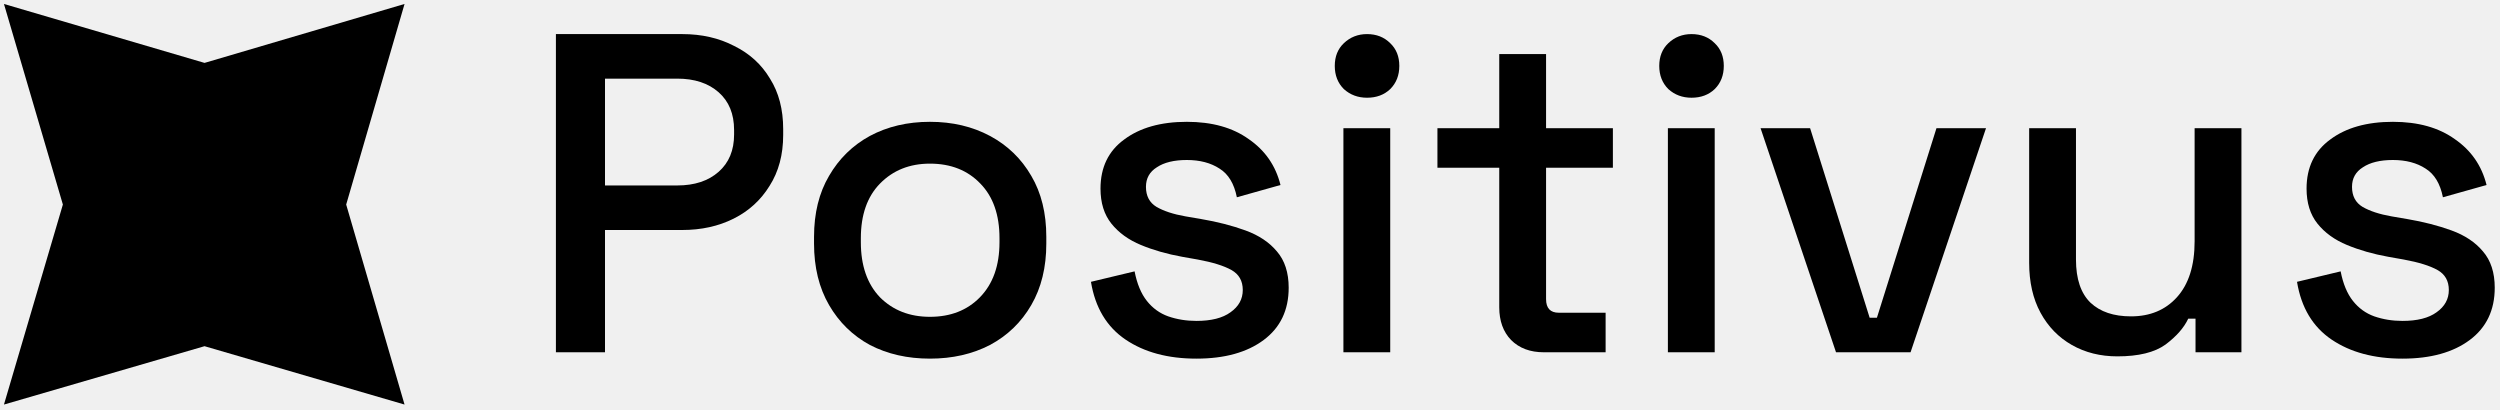
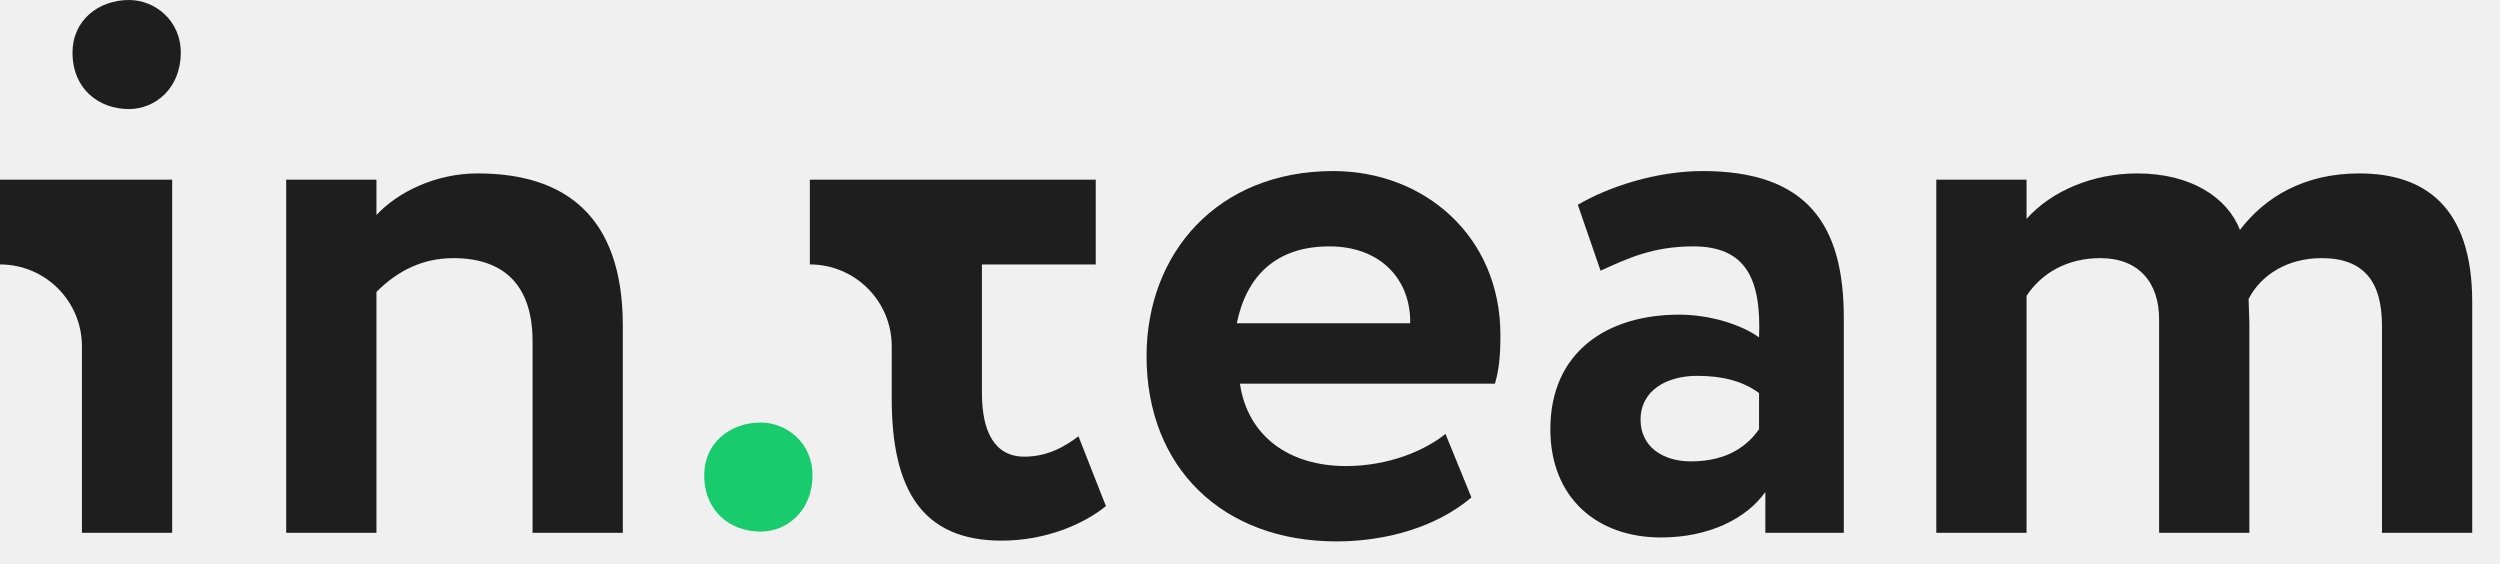
- <svg xmlns="http://www.w3.org/2000/svg" width="220" height="36" viewBox="0 0 220 36" fill="none">
-   <g clip-path="url(#clip0_330_1194)">
-     <path d="M17.999 5.535L35.6 0.349L30.464 18L35.6 35.601L17.999 30.465L0.348 35.601L5.533 18L0.348 0.349L17.999 5.535Z" fill="black" />
-   </g>
-   <path d="M48.92 31V3H60.04C61.747 3 63.267 3.347 64.6 4.04C65.96 4.707 67.013 5.667 67.76 6.92C68.533 8.147 68.92 9.627 68.92 11.36V11.88C68.92 13.613 68.52 15.107 67.72 16.36C66.947 17.613 65.893 18.573 64.56 19.24C63.227 19.907 61.72 20.24 60.04 20.24H53.24V31H48.92ZM53.24 16.32H59.6C61.12 16.32 62.333 15.92 63.24 15.12C64.147 14.32 64.6 13.227 64.6 11.84V11.44C64.6 10.027 64.147 8.92 63.24 8.12C62.333 7.32 61.12 6.92 59.6 6.92H53.24V16.32Z" fill="black" />
-   <path d="M81.835 31.56C79.861 31.56 78.101 31.16 76.555 30.36C75.035 29.533 73.835 28.36 72.955 26.84C72.075 25.32 71.635 23.52 71.635 21.44V20.84C71.635 18.76 72.075 16.973 72.955 15.48C73.835 13.96 75.035 12.787 76.555 11.96C78.101 11.133 79.861 10.72 81.835 10.72C83.808 10.72 85.568 11.133 87.115 11.96C88.661 12.787 89.875 13.96 90.755 15.48C91.635 16.973 92.075 18.76 92.075 20.84V21.44C92.075 23.52 91.635 25.32 90.755 26.84C89.875 28.36 88.661 29.533 87.115 30.36C85.568 31.16 83.808 31.56 81.835 31.56ZM81.835 27.88C83.648 27.88 85.115 27.307 86.235 26.16C87.381 24.987 87.955 23.373 87.955 21.32V20.96C87.955 18.907 87.395 17.307 86.275 16.16C85.155 14.987 83.675 14.4 81.835 14.4C80.048 14.4 78.581 14.987 77.435 16.16C76.315 17.307 75.755 18.907 75.755 20.96V21.32C75.755 23.373 76.315 24.987 77.435 26.16C78.581 27.307 80.048 27.88 81.835 27.88Z" fill="black" />
-   <path d="M105.284 31.56C102.777 31.56 100.697 31 99.044 29.88C97.391 28.76 96.377 27.067 96.004 24.8L99.844 23.88C100.057 24.973 100.417 25.84 100.924 26.48C101.431 27.12 102.057 27.573 102.804 27.84C103.577 28.107 104.404 28.24 105.284 28.24C106.591 28.24 107.591 27.987 108.284 27.48C109.004 26.973 109.364 26.32 109.364 25.52C109.364 24.72 109.031 24.133 108.364 23.76C107.697 23.387 106.711 23.08 105.404 22.84L104.044 22.6C102.711 22.36 101.497 22.013 100.404 21.56C99.311 21.107 98.444 20.48 97.804 19.68C97.164 18.88 96.844 17.853 96.844 16.6C96.844 14.733 97.537 13.293 98.924 12.28C100.311 11.24 102.151 10.72 104.444 10.72C106.657 10.72 108.471 11.227 109.884 12.24C111.324 13.227 112.257 14.573 112.684 16.28L108.844 17.36C108.604 16.16 108.097 15.32 107.324 14.84C106.551 14.333 105.591 14.08 104.444 14.08C103.324 14.08 102.444 14.293 101.804 14.72C101.164 15.12 100.844 15.693 100.844 16.44C100.844 17.24 101.151 17.827 101.764 18.2C102.404 18.573 103.257 18.853 104.324 19.04L105.724 19.28C107.137 19.52 108.431 19.853 109.604 20.28C110.777 20.707 111.697 21.32 112.364 22.12C113.057 22.92 113.404 23.987 113.404 25.32C113.404 27.293 112.671 28.827 111.204 29.92C109.737 31.013 107.764 31.56 105.284 31.56Z" fill="black" />
-   <path d="M118.22 31V11.28H122.34V31H118.22ZM120.3 8.6C119.5 8.6 118.82 8.347 118.26 7.84C117.726 7.307 117.46 6.627 117.46 5.8C117.46 4.973 117.726 4.307 118.26 3.8C118.82 3.267 119.5 3 120.3 3C121.126 3 121.806 3.267 122.34 3.8C122.873 4.307 123.14 4.973 123.14 5.8C123.14 6.627 122.873 7.307 122.34 7.84C121.806 8.347 121.126 8.6 120.3 8.6Z" fill="black" />
-   <path d="M135.854 31C134.654 31 133.694 30.64 132.974 29.92C132.281 29.2 131.934 28.24 131.934 27.04V14.76H126.494V11.28H131.934V4.76H136.054V11.28H141.934V14.76H136.054V26.32C136.054 27.12 136.427 27.52 137.174 27.52H141.294V31H135.854Z" fill="black" />
-   <path d="M146.774 31V11.28H150.894V31H146.774ZM148.854 8.6C148.054 8.6 147.374 8.347 146.814 7.84C146.281 7.307 146.014 6.627 146.014 5.8C146.014 4.973 146.281 4.307 146.814 3.8C147.374 3.267 148.054 3 148.854 3C149.681 3 150.361 3.267 150.894 3.8C151.428 4.307 151.694 4.973 151.694 5.8C151.694 6.627 151.428 7.307 150.894 7.84C150.361 8.347 149.681 8.6 148.854 8.6Z" fill="black" />
-   <path d="M161.569 31L154.929 11.28H159.289L164.529 27.96H165.169L170.409 11.28H174.769L168.129 31H161.569Z" fill="black" />
-   <path d="M186.326 31.36C184.833 31.36 183.5 31.027 182.326 30.36C181.153 29.693 180.233 28.747 179.566 27.52C178.9 26.293 178.566 24.827 178.566 23.12V11.28H182.686V22.84C182.686 24.547 183.113 25.813 183.966 26.64C184.82 27.44 186.006 27.84 187.526 27.84C189.206 27.84 190.553 27.28 191.566 26.16C192.606 25.013 193.126 23.373 193.126 21.24V11.28H197.246V31H193.206V28.04H192.566C192.193 28.84 191.526 29.6 190.566 30.32C189.606 31.013 188.193 31.36 186.326 31.36Z" fill="black" />
-   <path d="M211.417 31.56C208.91 31.56 206.83 31 205.177 29.88C203.523 28.76 202.51 27.067 202.137 24.8L205.977 23.88C206.19 24.973 206.55 25.84 207.057 26.48C207.563 27.12 208.19 27.573 208.937 27.84C209.71 28.107 210.537 28.24 211.417 28.24C212.723 28.24 213.723 27.987 214.417 27.48C215.137 26.973 215.497 26.32 215.497 25.52C215.497 24.72 215.163 24.133 214.497 23.76C213.83 23.387 212.843 23.08 211.537 22.84L210.177 22.6C208.843 22.36 207.63 22.013 206.537 21.56C205.443 21.107 204.577 20.48 203.937 19.68C203.297 18.88 202.977 17.853 202.977 16.6C202.977 14.733 203.67 13.293 205.057 12.28C206.443 11.24 208.283 10.72 210.577 10.72C212.79 10.72 214.603 11.227 216.017 12.24C217.457 13.227 218.39 14.573 218.817 16.28L214.977 17.36C214.737 16.16 214.23 15.32 213.457 14.84C212.683 14.333 211.723 14.08 210.577 14.08C209.457 14.08 208.577 14.293 207.937 14.72C207.297 15.12 206.977 15.693 206.977 16.44C206.977 17.24 207.283 17.827 207.897 18.2C208.537 18.573 209.39 18.853 210.457 19.04L211.857 19.28C213.27 19.52 214.563 19.853 215.737 20.28C216.91 20.707 217.83 21.32 218.497 22.12C219.19 22.92 219.537 23.987 219.537 25.32C219.537 27.293 218.803 28.827 217.337 29.92C215.87 31.013 213.897 31.56 211.417 31.56Z" fill="black" />
-   <defs>
-     <clipPath id="clip0_330_1194">
-       <rect width="36" height="36" fill="white" />
-     </clipPath>
-   </defs>
+ <svg xmlns="http://www.w3.org/2000/svg" width="71" height="16" viewBox="0 0 71 16" fill="none">
+   <path d="M70.211 8.579V15.131H67.648V9.248C67.648 8 67.136 7.331 65.932 7.331C64.974 7.331 64.216 7.799 63.86 8.49C63.86 8.646 63.882 9.003 63.882 9.225V15.131H61.319V9.069C61.319 8.022 60.74 7.331 59.648 7.331C58.735 7.331 57.999 7.732 57.554 8.401V15.131H54.991V5.103H57.554V6.217C58.267 5.415 59.448 4.925 60.696 4.925C62.233 4.925 63.258 5.615 63.615 6.529C64.328 5.593 65.442 4.925 67.002 4.925C68.829 4.925 70.211 5.838 70.211 8.579Z" fill="#1E1E1E" />
+   <path d="M45.456 7.688L44.81 5.816C45.679 5.304 47.038 4.858 48.353 4.858C51.317 4.858 52.364 6.373 52.364 9.025V15.131H50.136V13.972C49.601 14.729 48.531 15.264 47.172 15.264C45.344 15.264 44.03 14.128 44.03 12.189C44.03 9.983 45.657 8.936 47.684 8.936C48.576 8.936 49.467 9.225 49.957 9.582C50.024 7.911 49.578 6.997 48.085 6.997C46.927 6.997 46.191 7.354 45.456 7.688ZM48.019 13.103C49.088 13.103 49.645 12.635 49.957 12.189V11.164C49.512 10.83 48.932 10.674 48.197 10.674C47.35 10.674 46.592 11.075 46.592 11.922C46.592 12.679 47.216 13.103 48.019 13.103Z" fill="#1E1E1E" />
+   <path d="M41.052 12.323L41.788 14.128C40.785 14.975 39.358 15.376 37.955 15.376C34.724 15.376 32.562 13.281 32.562 10.117C32.562 7.198 34.568 4.858 37.865 4.858C40.45 4.858 42.612 6.707 42.612 9.515C42.612 10.139 42.567 10.518 42.456 10.897H35.214C35.437 12.412 36.64 13.236 38.222 13.236C39.448 13.236 40.473 12.791 41.052 12.323ZM37.754 6.997C36.217 6.997 35.392 7.866 35.125 9.181H40.049C40.072 7.955 39.225 6.997 37.754 6.997Z" fill="#1E1E1E" />
+   <path d="M25.325 11.32V9.835C25.325 8.55 24.284 7.51 23 7.51L23 5.103H31.119V7.51H27.887V11.164C27.887 12.256 28.244 12.969 29.091 12.969C29.782 12.969 30.272 12.657 30.628 12.39L31.408 14.373C30.807 14.863 29.737 15.354 28.445 15.354C26.172 15.354 25.325 13.883 25.325 11.32Z" fill="#1E1E1E" />
+   <path d="M21.604 12C20.735 12 20 12.579 20 13.493C20 14.518 20.735 15.097 21.604 15.097C22.34 15.097 23.075 14.518 23.075 13.493C23.075 12.579 22.34 12 21.604 12Z" fill="#18CB6C" />
+   <path d="M2.327 15.131V9.836C2.327 8.551 1.285 7.51 -7.62939e-06 7.51V5.103H2.327H4.889V15.131H2.327ZM2.059 1.493C2.059 0.579 2.795 7.62939e-06 3.664 7.62939e-06C4.399 7.62939e-06 5.134 0.579 5.134 1.493C5.134 2.518 4.399 3.097 3.664 3.097C2.795 3.097 2.059 2.518 2.059 1.493Z" fill="#1E1E1E" />
+   <path d="M8.128 15.131V5.103H10.691V6.106C11.292 5.46 12.362 4.925 13.565 4.925C16.017 4.925 17.688 6.106 17.688 9.248V15.131H15.125V9.693C15.125 8.089 14.301 7.331 12.875 7.331C12.005 7.331 11.292 7.688 10.691 8.29V15.131H8.128Z" fill="#1E1E1E" />
</svg>
